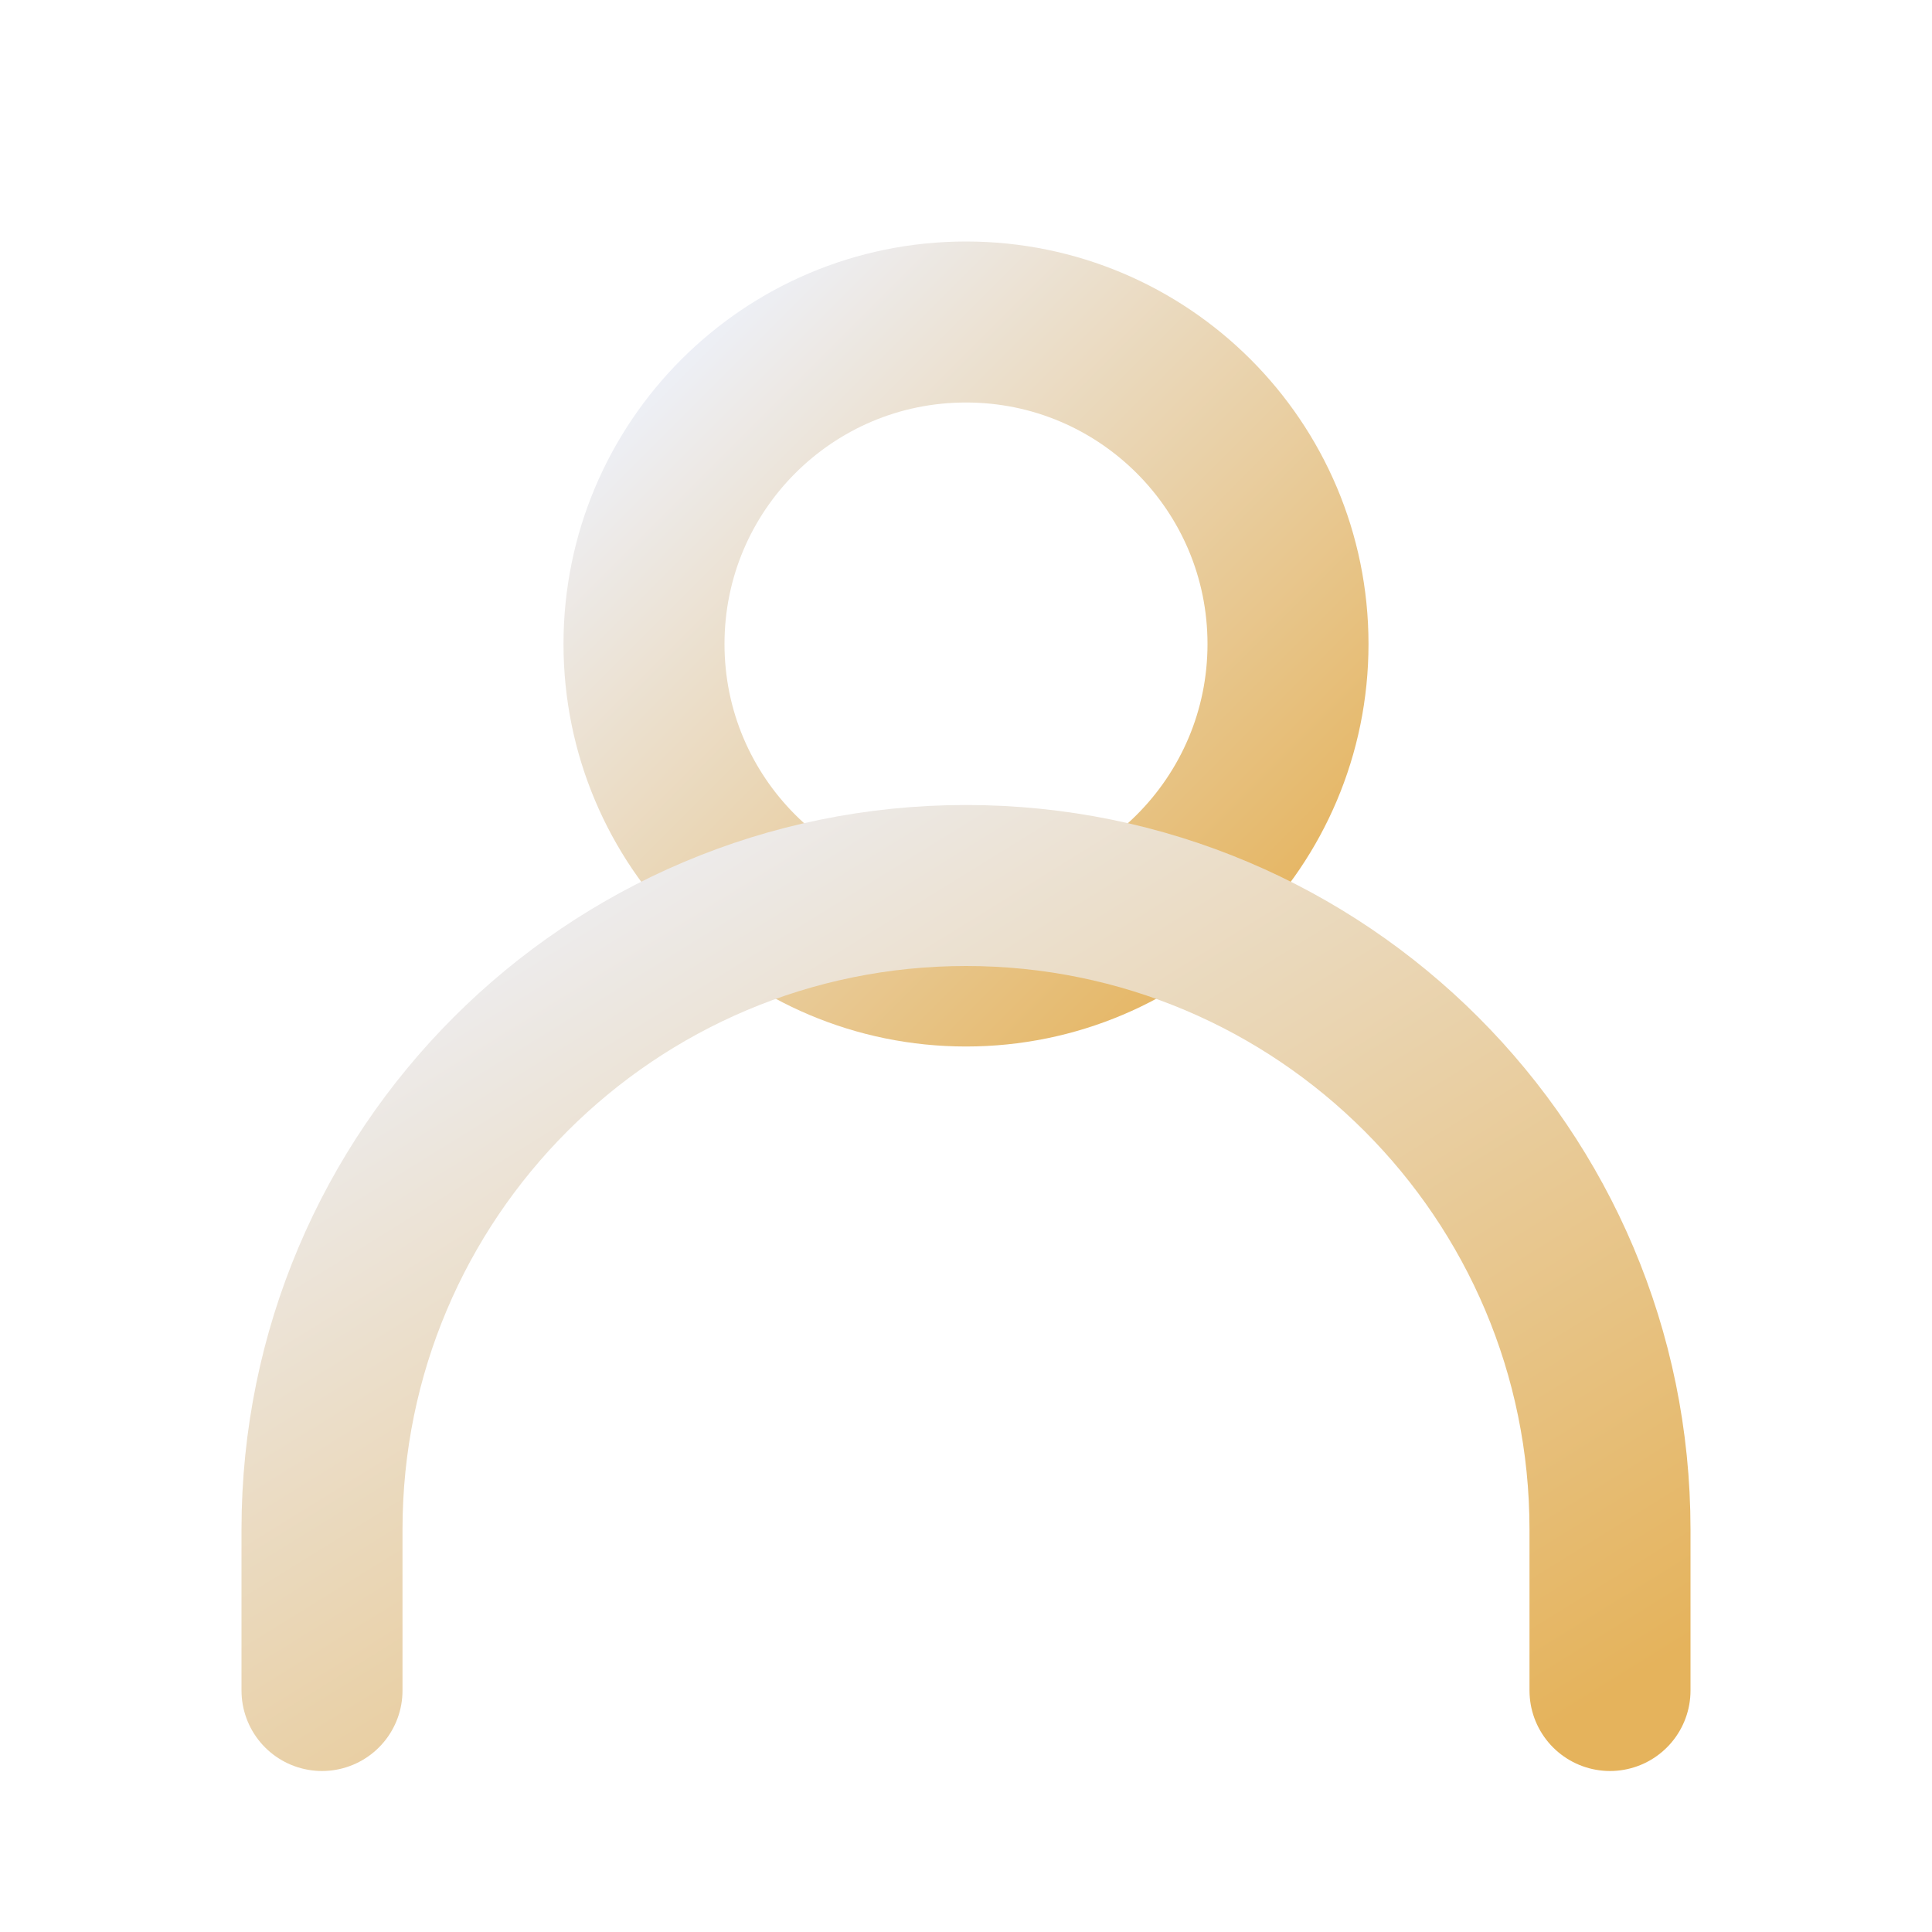
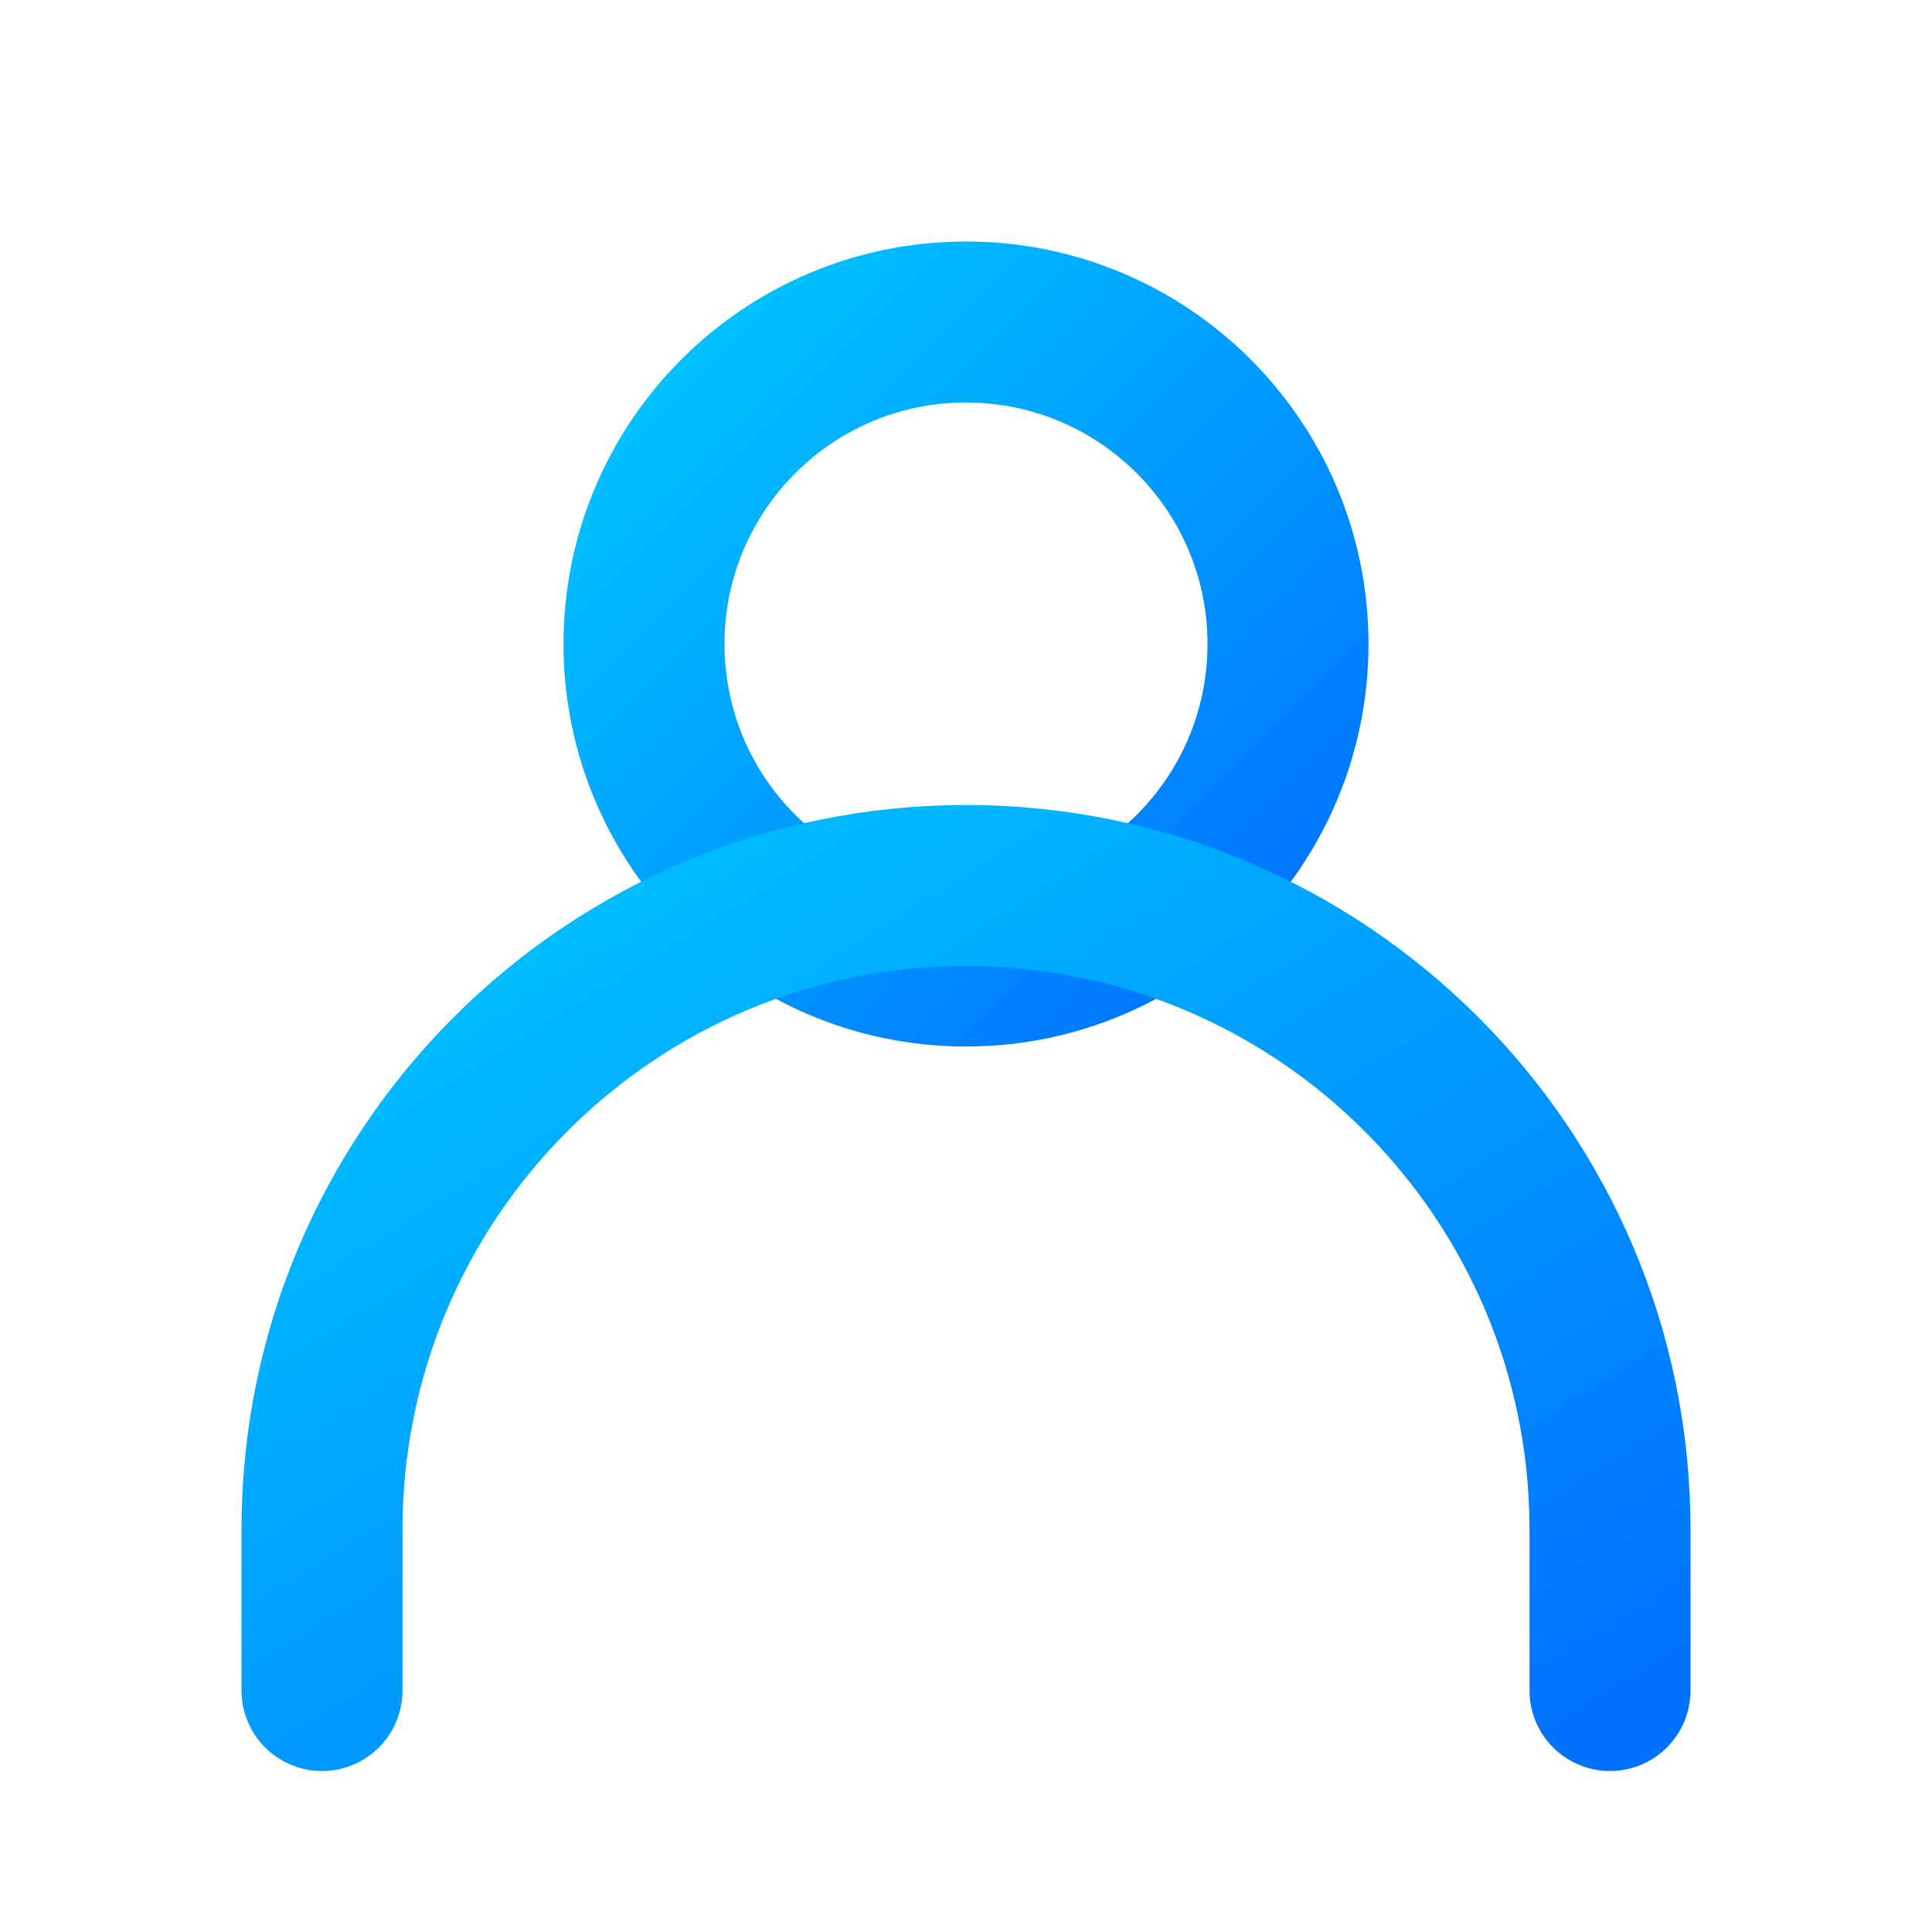
<svg xmlns="http://www.w3.org/2000/svg" viewBox="0 0 24 24" fill="none" stroke="url(#chaines)" stroke-width="2" stroke-linecap="round" stroke-linejoin="round">
  <defs>
    <linearGradient id="chaines" x1="0%" y1="0%" x2="100%" y2="100%">
-       <stop offset="0%" stop-color="#eef3ff" />
-       <stop offset="100%" stop-color="#e5b35c" />
+       <stop offset="0%" stop-color="#00c6ff" />
+       <stop offset="100%" stop-color="#0072ff" />
    </linearGradient>
  </defs>
  <circle cx="12" cy="8" r="4" />
  <path d="M4 21v-2a8 8 0 0 1 16 0v2" />
</svg>
